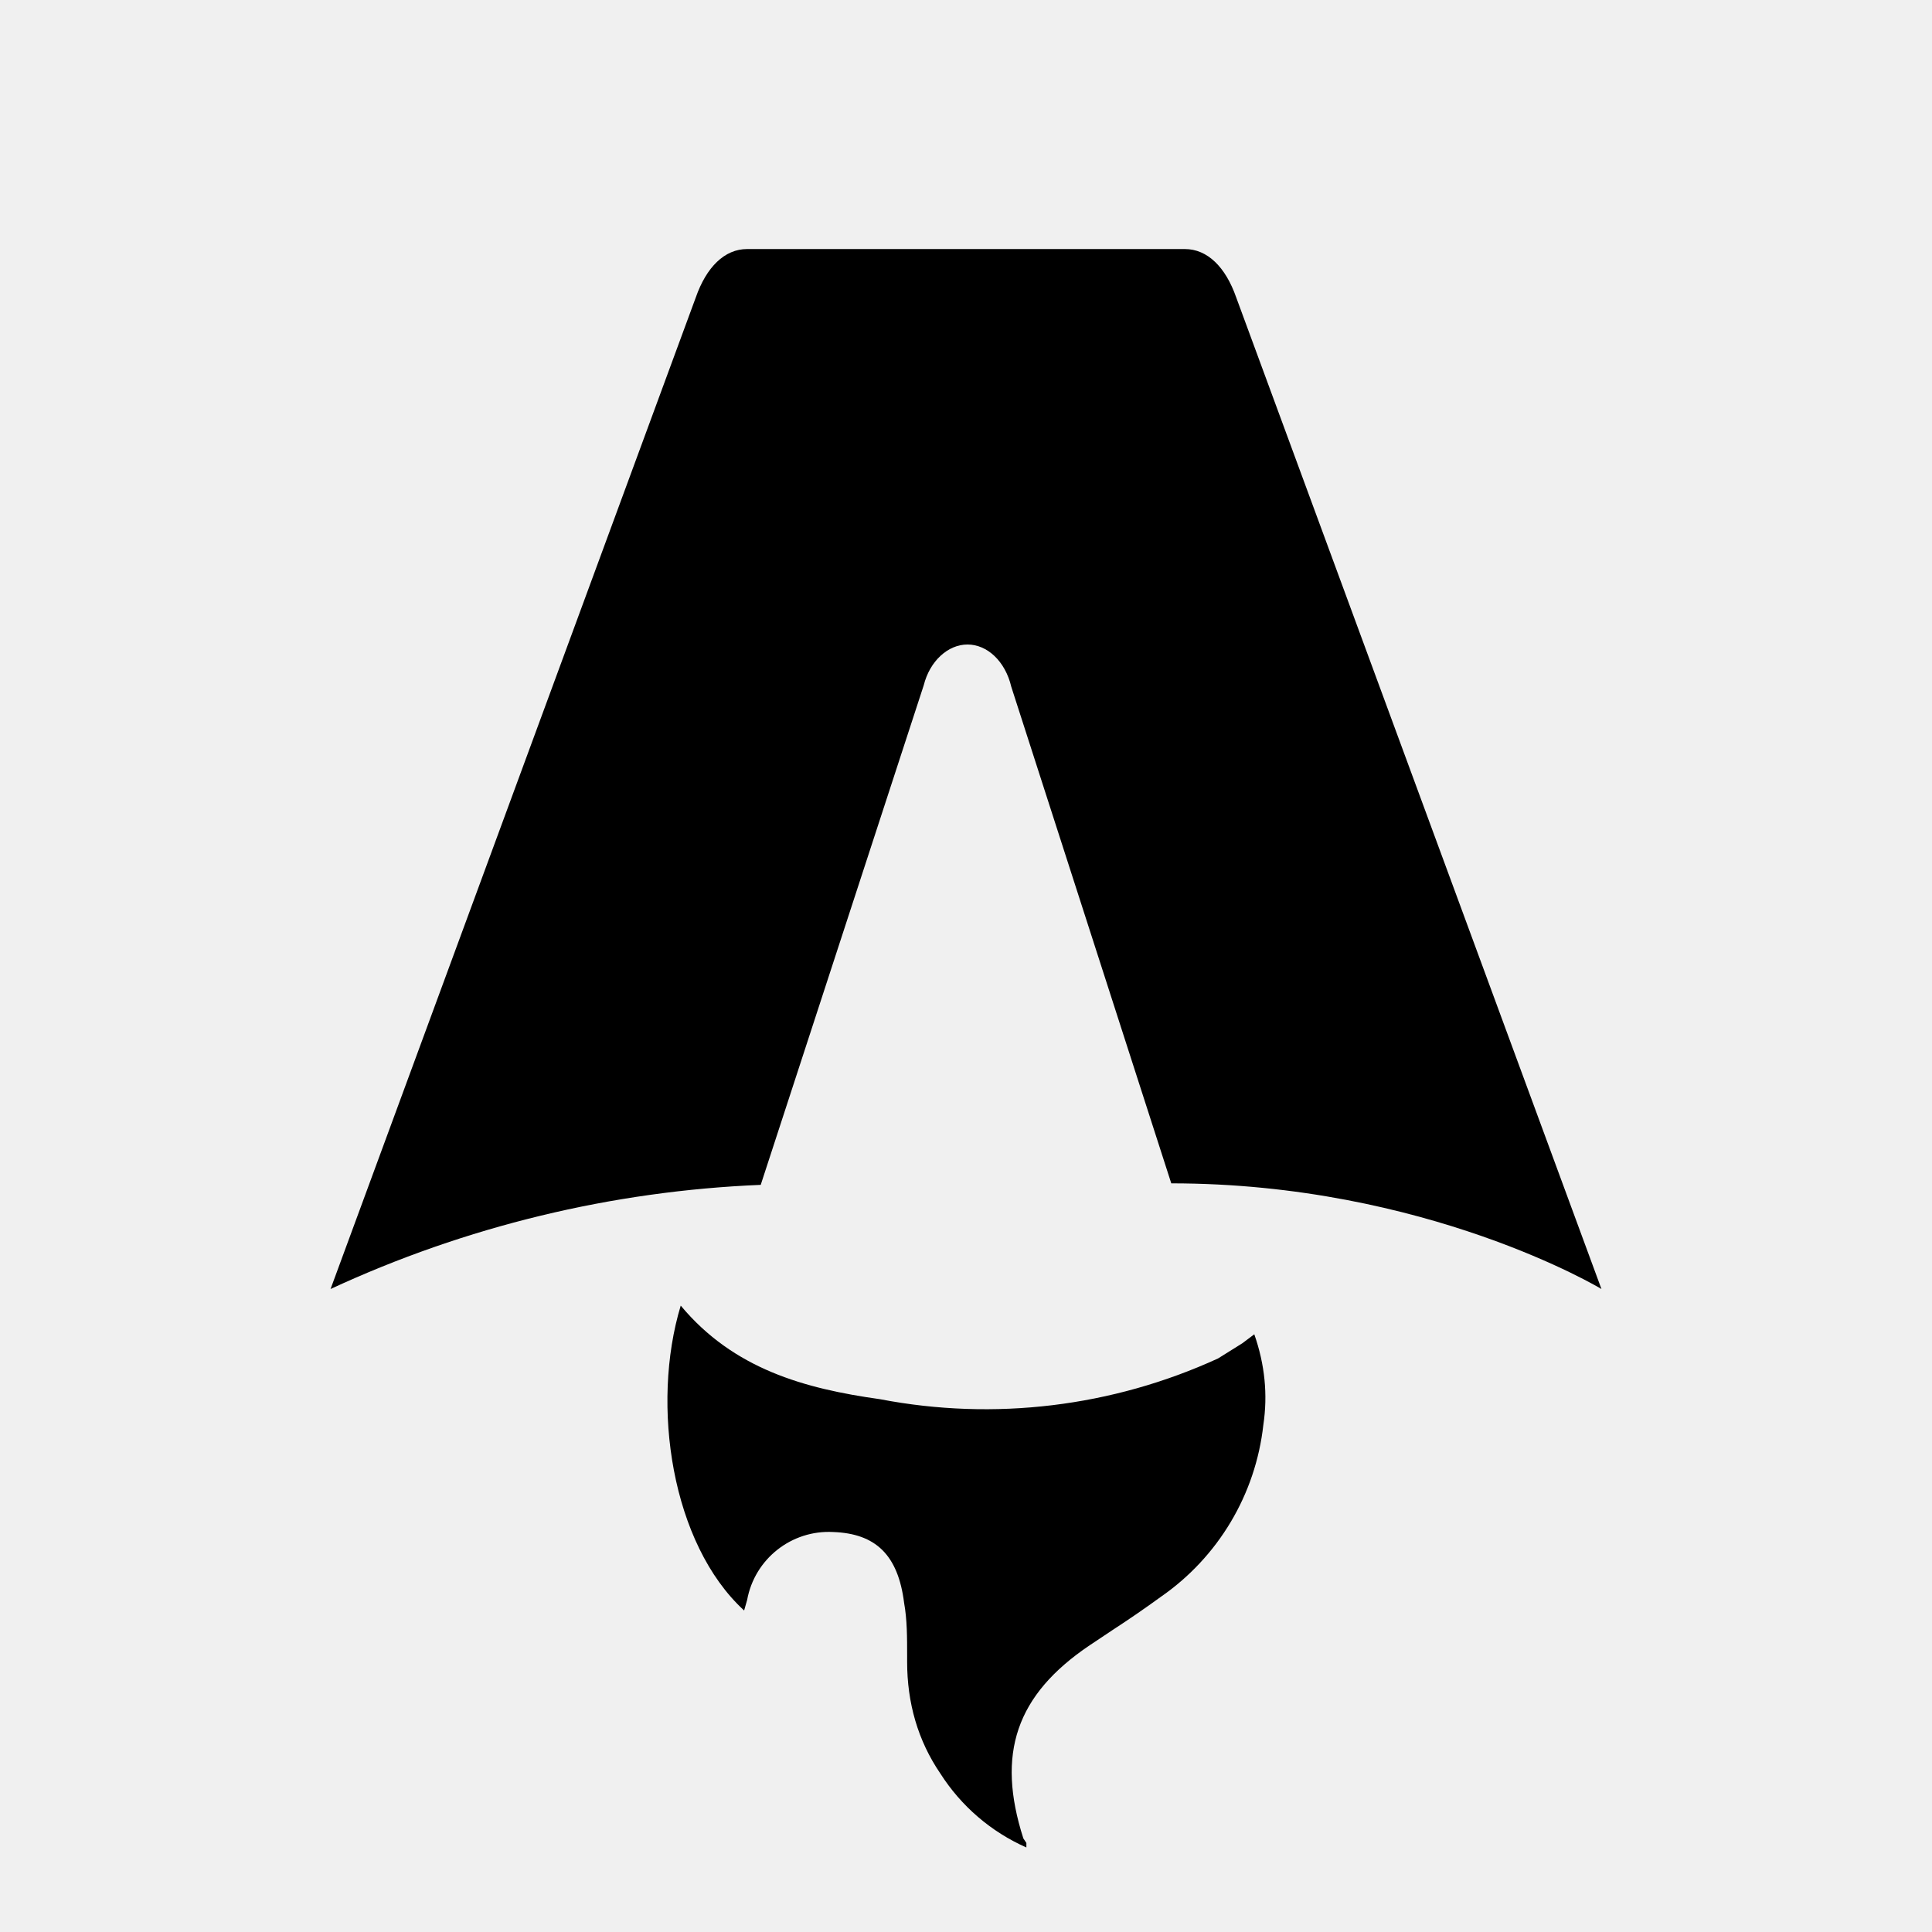
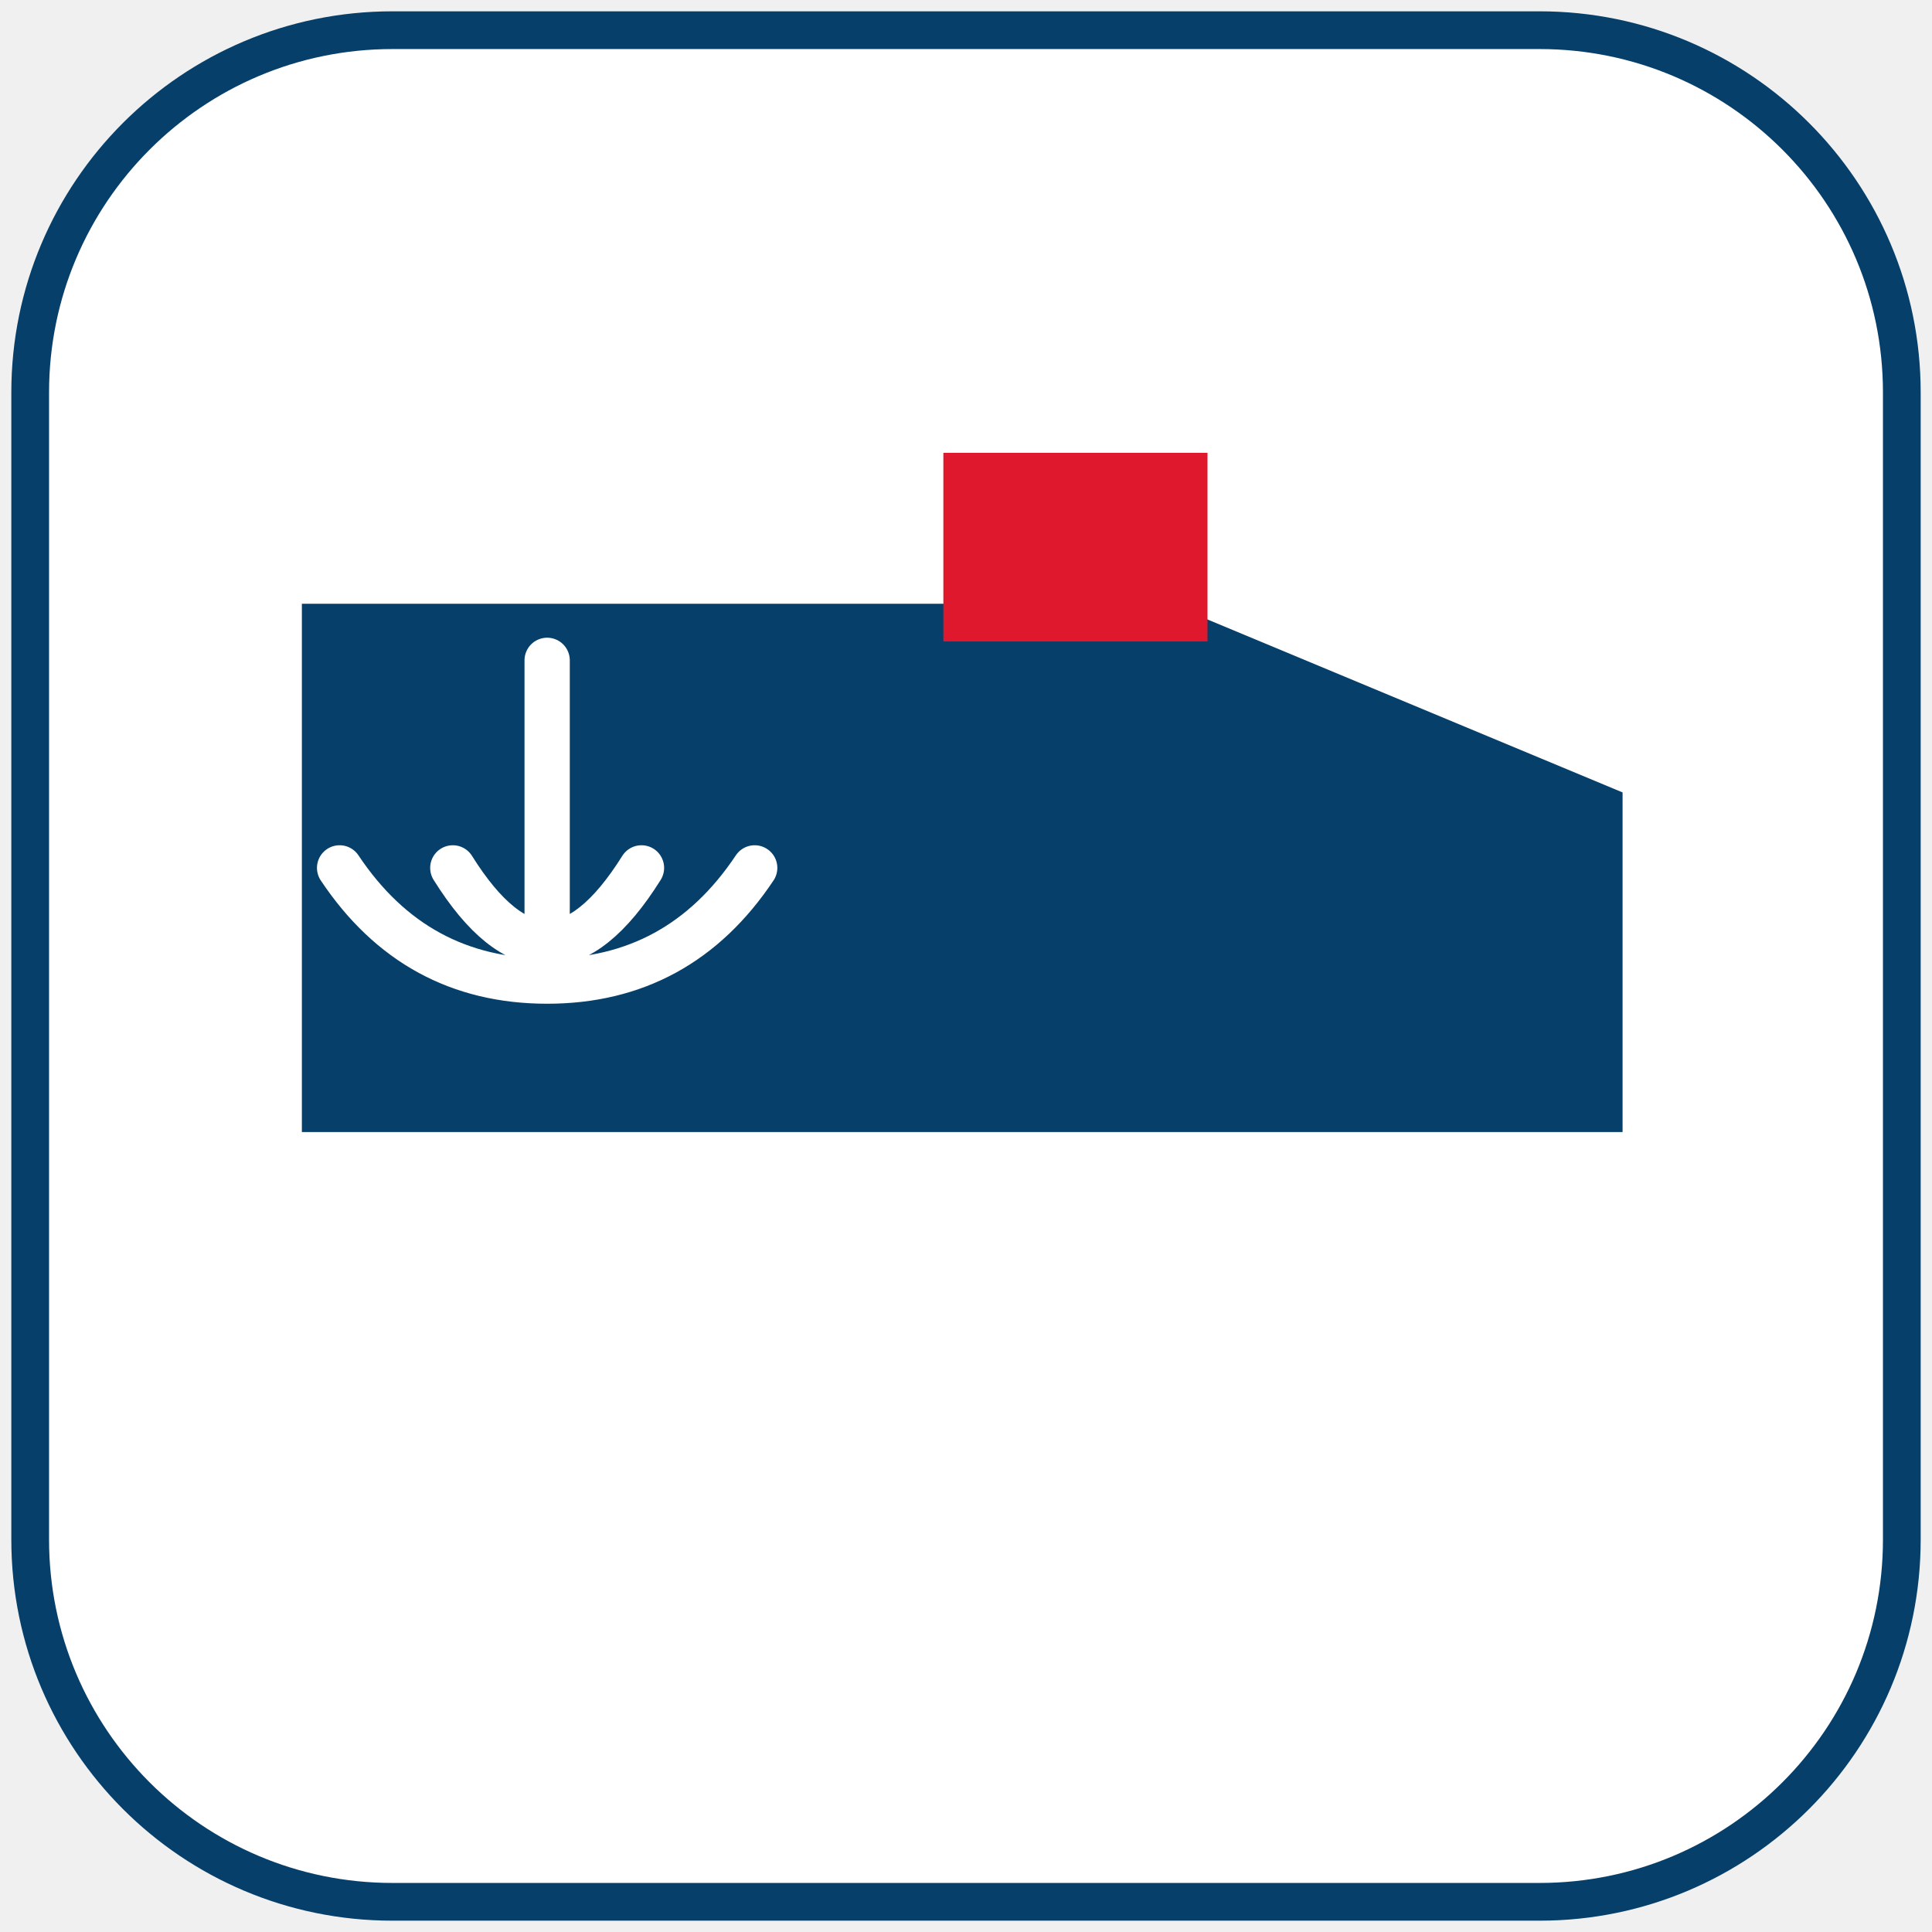
- <svg xmlns="http://www.w3.org/2000/svg" fill="none" viewBox="0 0 128 128">
-   <path d="M50.4 78.5a75.1 75.1 0 0 0-28.5 6.9l24.2-65.7c.7-2 1.9-3.2 3.4-3.2h29c1.5 0 2.7 1.2 3.4 3.2l24.2 65.7s-11.6-7-28.5-7L67 45.5c-.4-1.7-1.6-2.8-2.9-2.8-1.3 0-2.5 1.1-2.9 2.7L50.4 78.5Zm-1.1 28.2Zm-4.2-20.2c-2 6.6-.6 15.8 4.2 20.2a17.5 17.5 0 0 1 .2-.7 5.5 5.5 0 0 1 5.7-4.5c2.8.1 4.3 1.5 4.7 4.7.2 1.1.2 2.3.2 3.5v.4c0 2.7.7 5.2 2.2 7.4a13 13 0 0 0 5.7 4.9v-.3l-.2-.3c-1.8-5.6-.5-9.5 4.4-12.8l1.5-1a73 73 0 0 0 3.2-2.2 16 16 0 0 0 6.8-11.4c.3-2 .1-4-.6-6l-.8.6-1.6 1a37 37 0 0 1-22.4 2.7c-5-.7-9.7-2-13.2-6.2Z" />
-   <style>
-         path { fill: #000; }
-         @media (prefers-color-scheme: dark) {
-             path { fill: #FFF; }
-         }
-     </style>
+ <svg xmlns="http://www.w3.org/2000/svg" viewBox="0 0 512 512">
+   <rect x="8" y="8" width="496" height="496" rx="96" fill="#ffffff" stroke="#063f6a" stroke-width="10" />
+   <path d="M80 160 L310 160 L430 210 L430 300 L80 300 Z" fill="#063f6a" />
+   <rect x="250" y="120" width="70" height="50" fill="#e0182d" />
+   <path d="M145 175 v85 M120 230 q25 40 50 0 M145 260 q-35 0 -55 -30 M145 260 q35 0 55 -30" stroke="#fff" stroke-width="12" fill="none" stroke-linecap="round" />
</svg>
